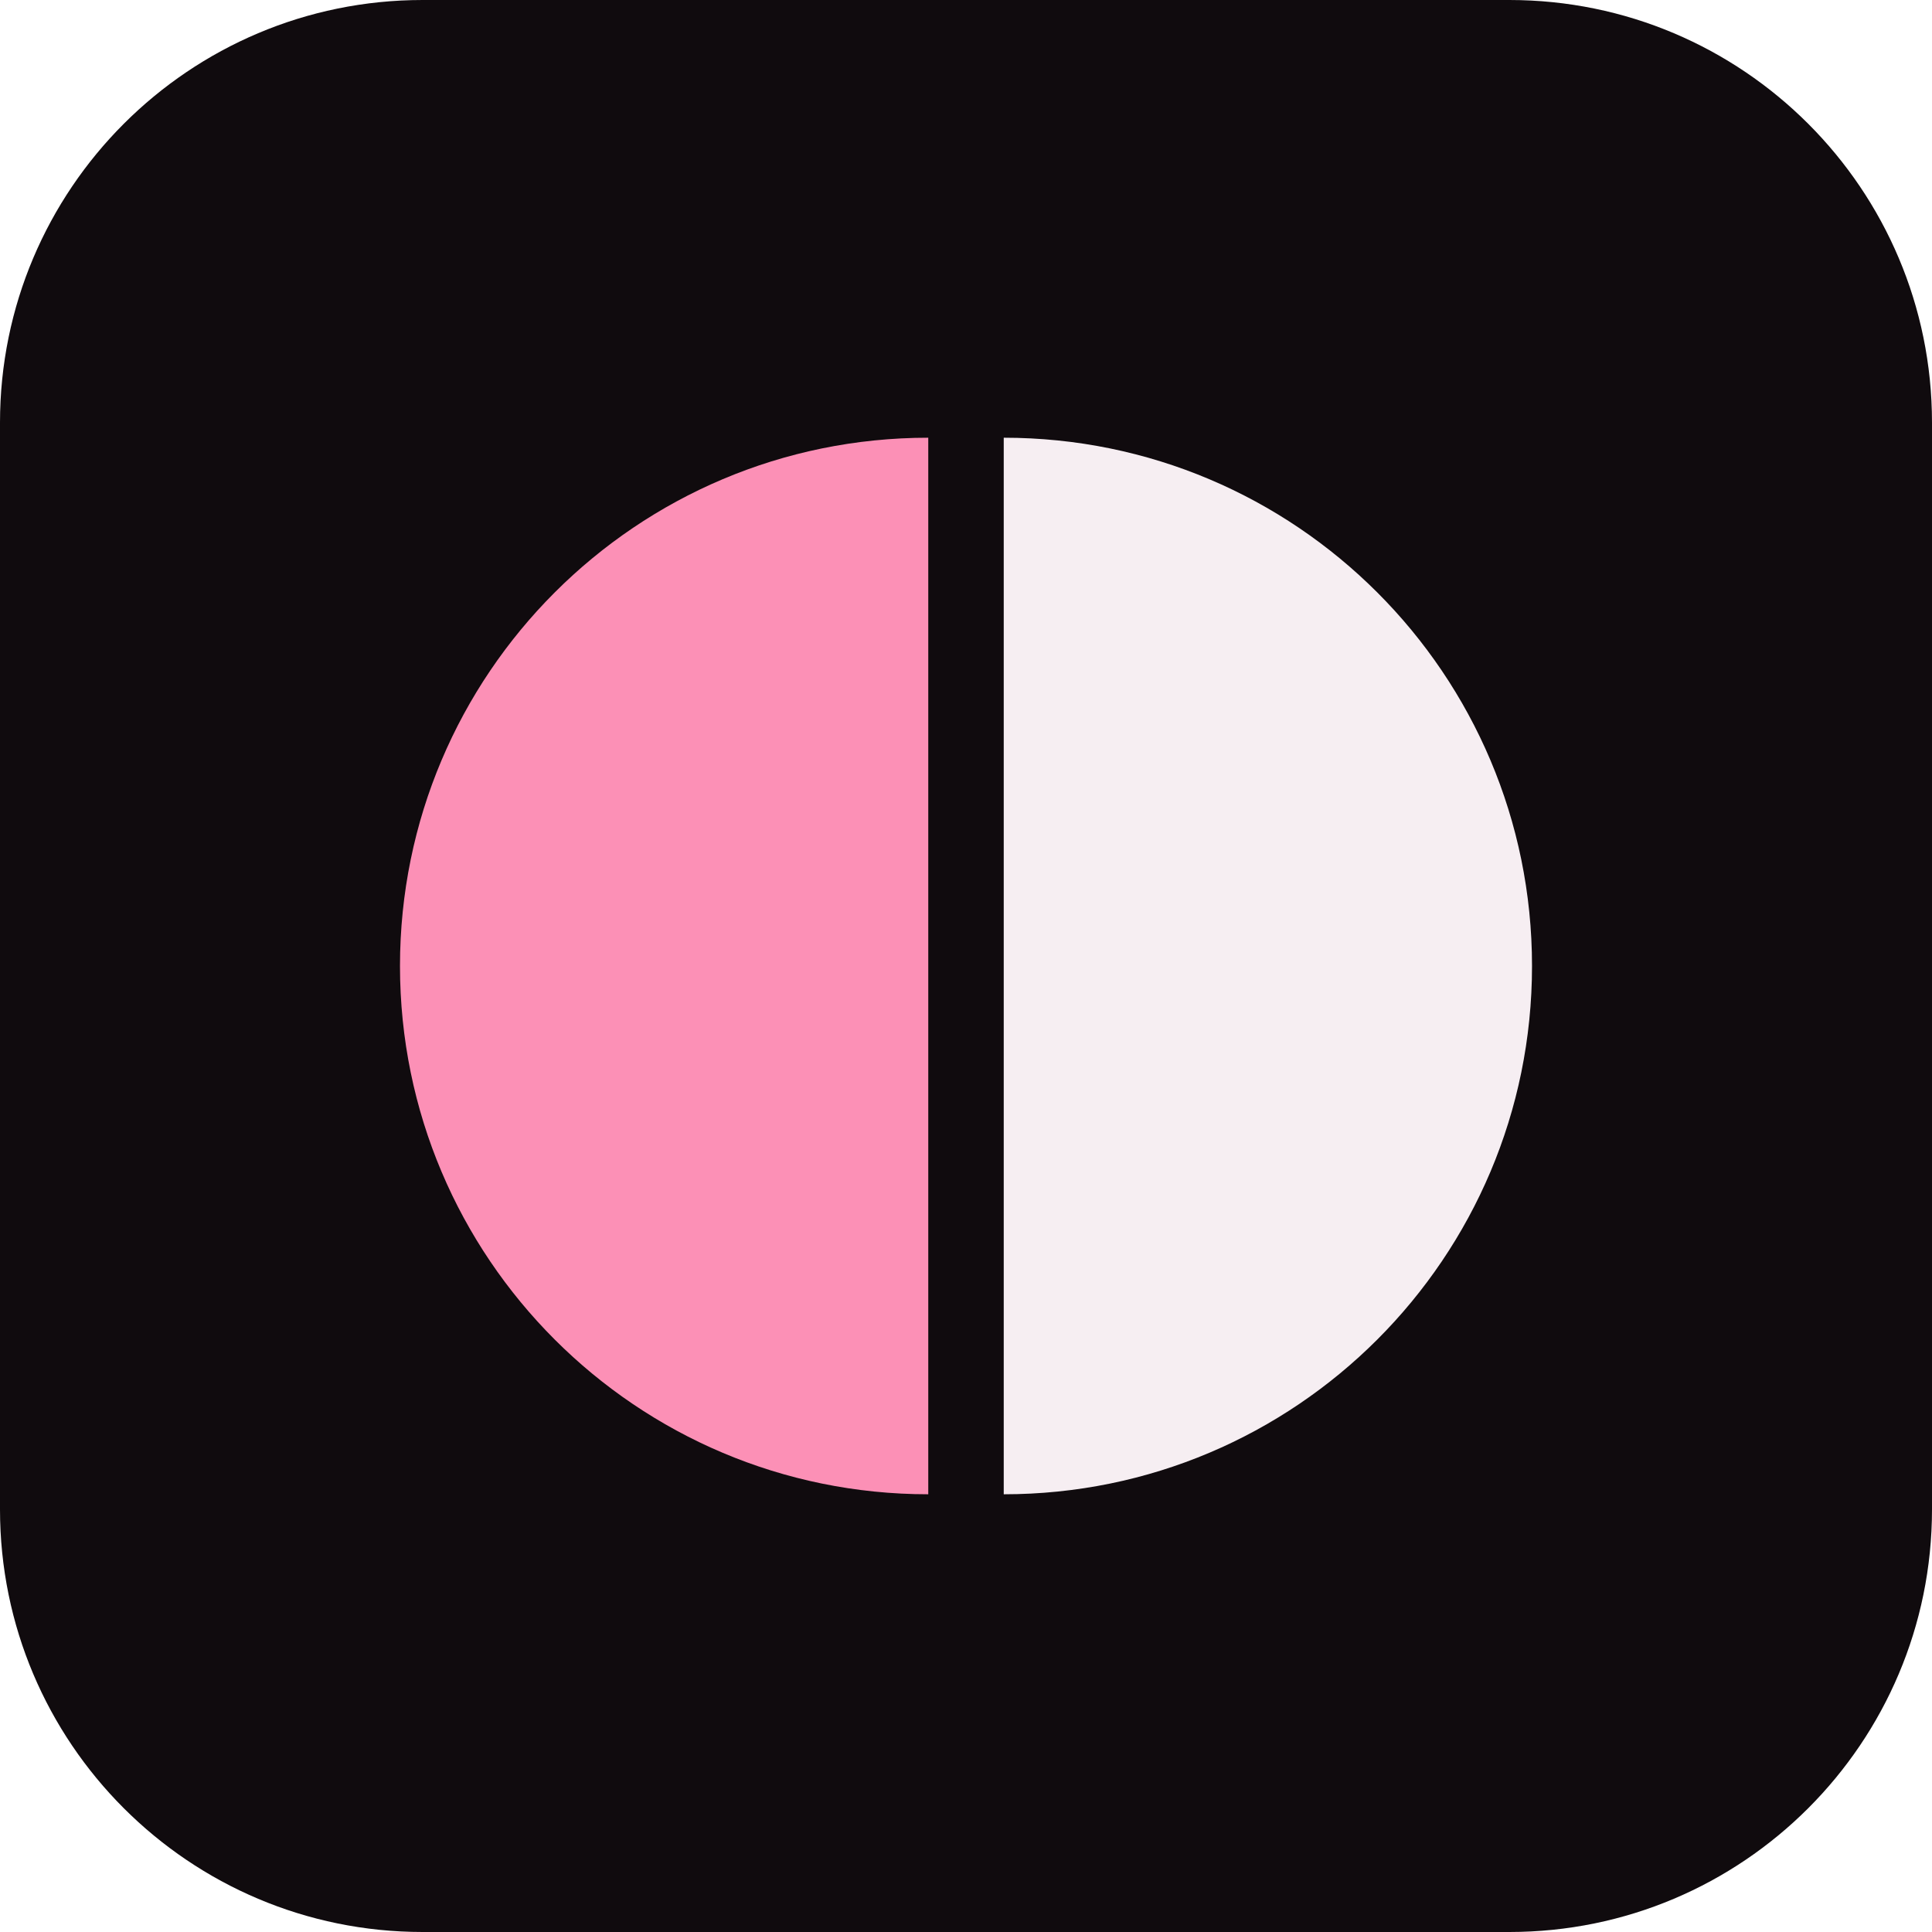
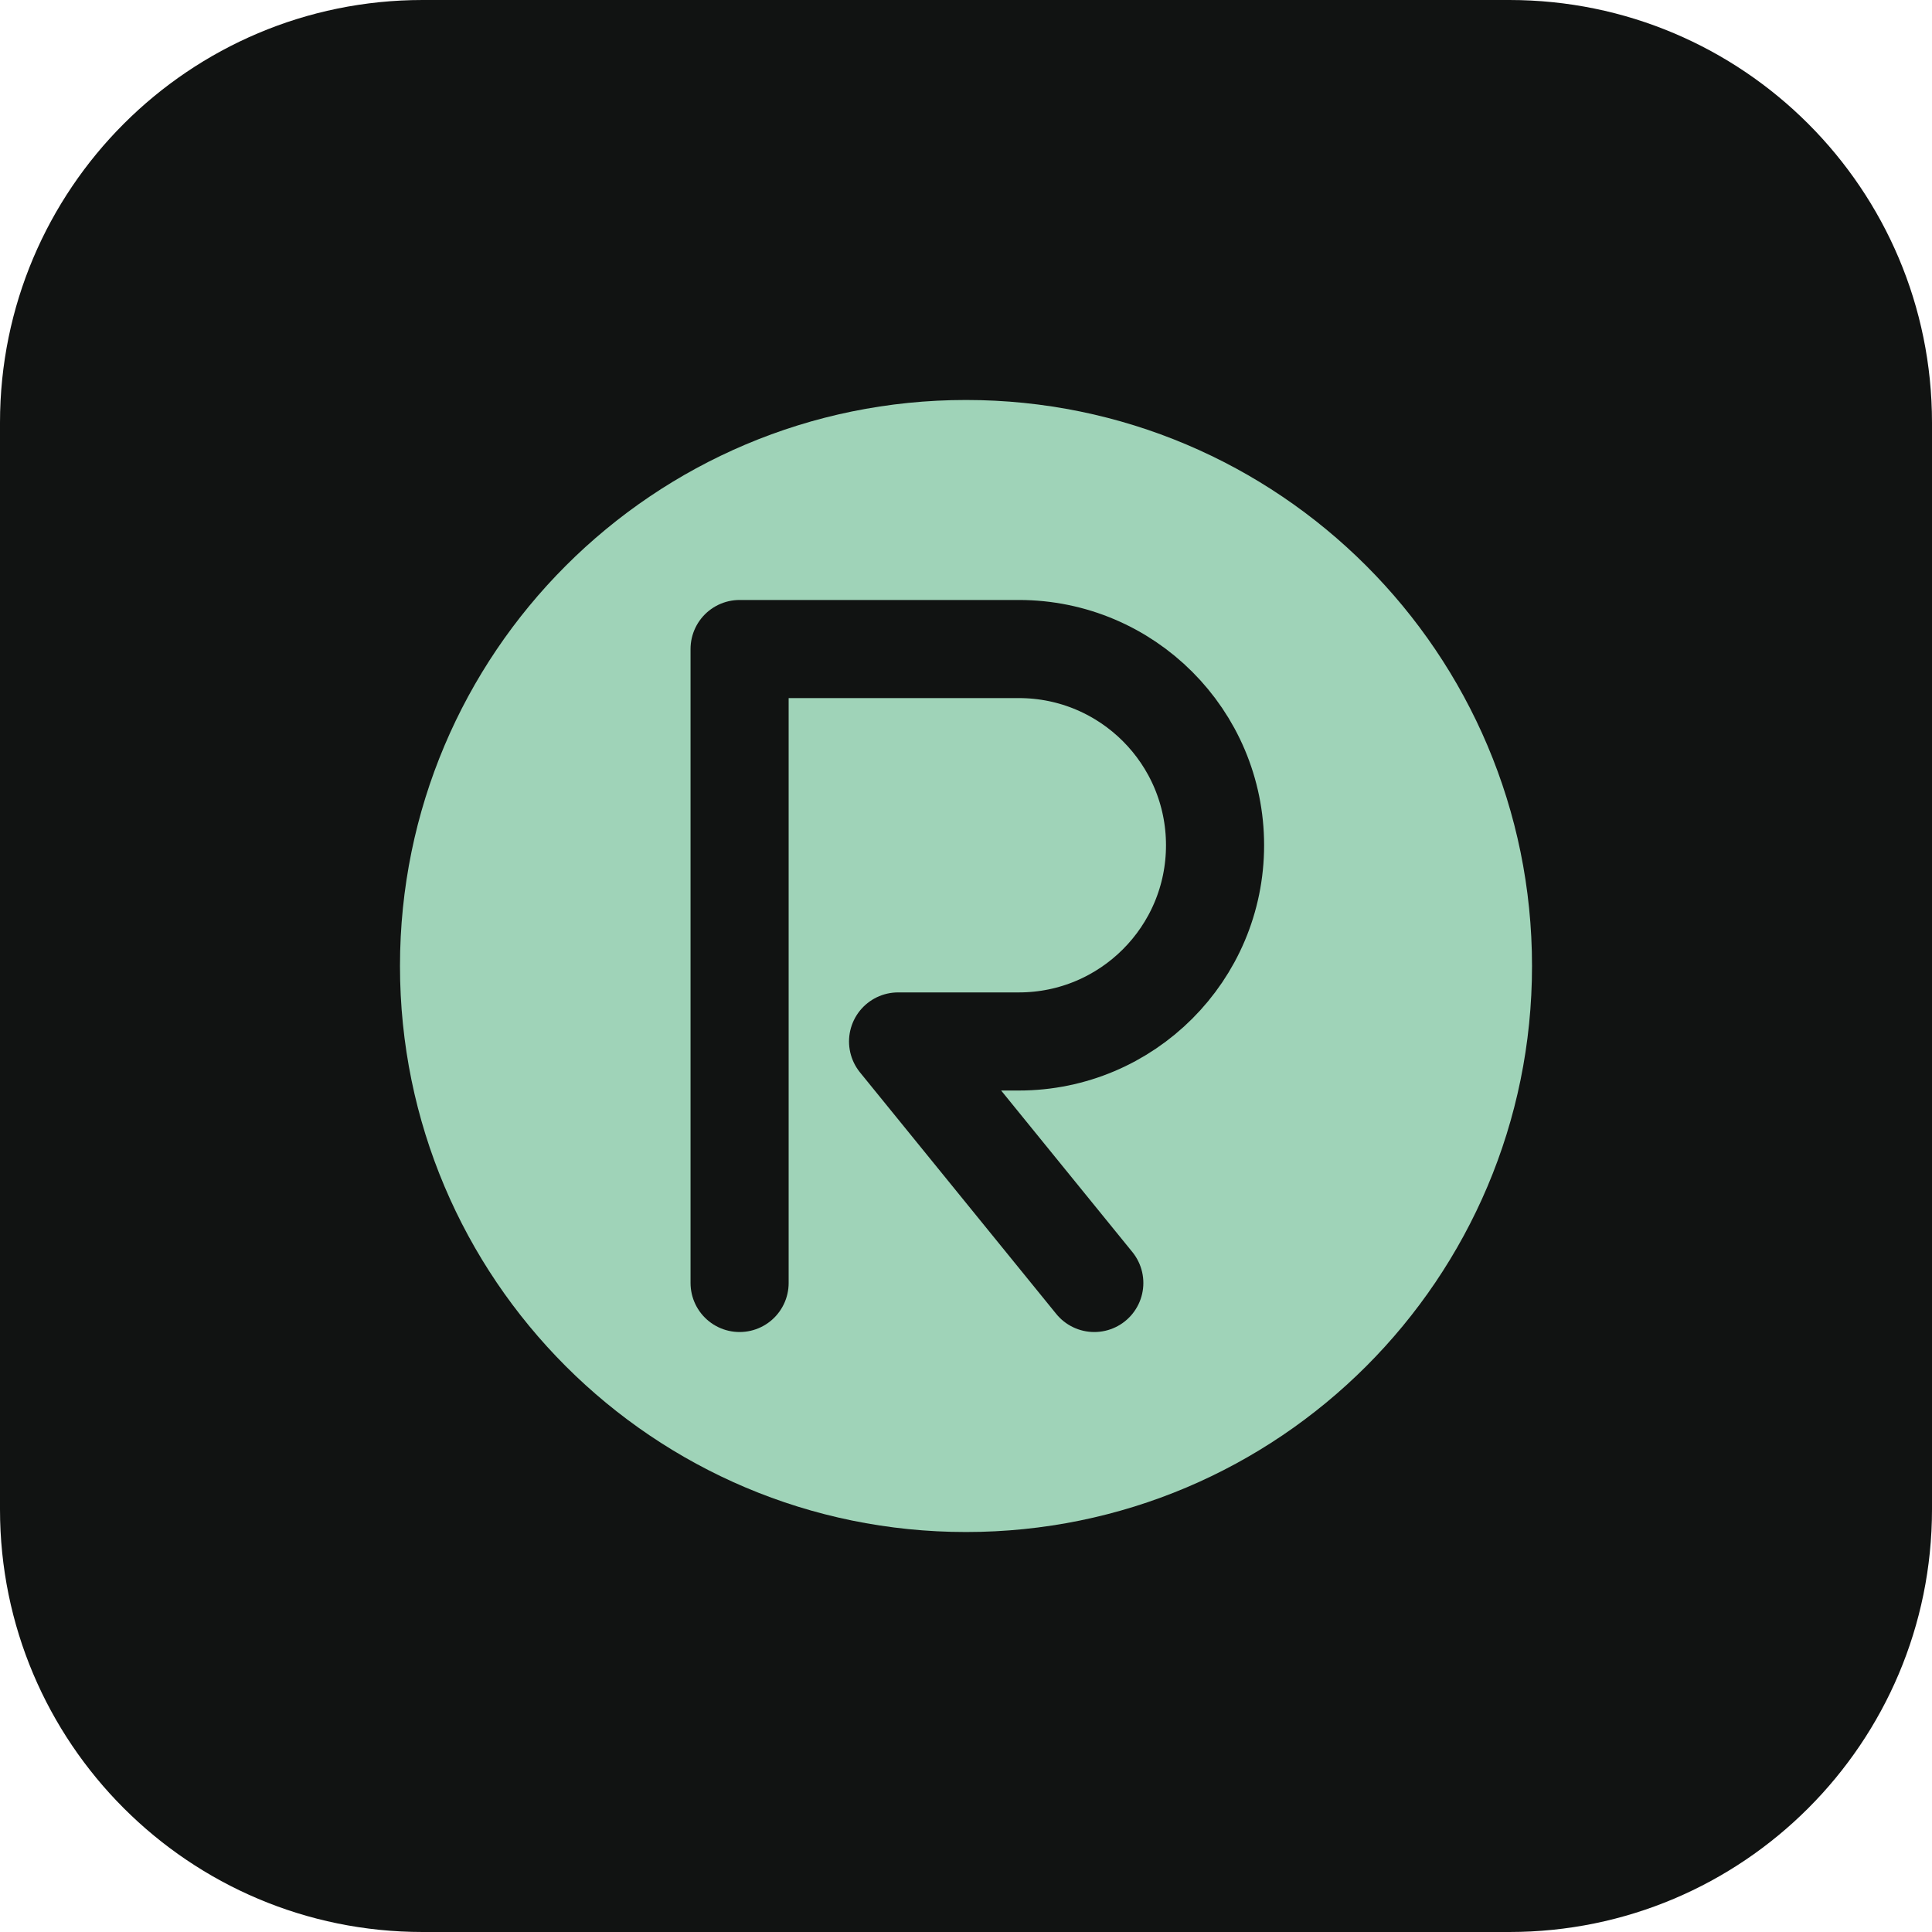
<svg xmlns="http://www.w3.org/2000/svg" viewBox="0 0 512 512">
-   <rect width="512" height="512" rx="112" fill="#100B0E" />
-   <path d="M246 116a140 140 0 0 0 0 280z" fill="#FC90B6" />
-   <path d="M266 116a140 140 0 0 1 0 280z" fill="#F6EEF2" />
+   <rect width="512" height="512" rx="112" fill="#111312" />
+   <circle cx="256" cy="256" r="150" fill="#9FD3B8" />
+   <path d="M196 340V172h74a52 52 0 0 1 0 104h-32l52 64" fill="none" stroke="#111312" stroke-width="26" stroke-linecap="round" stroke-linejoin="round" />
</svg>
